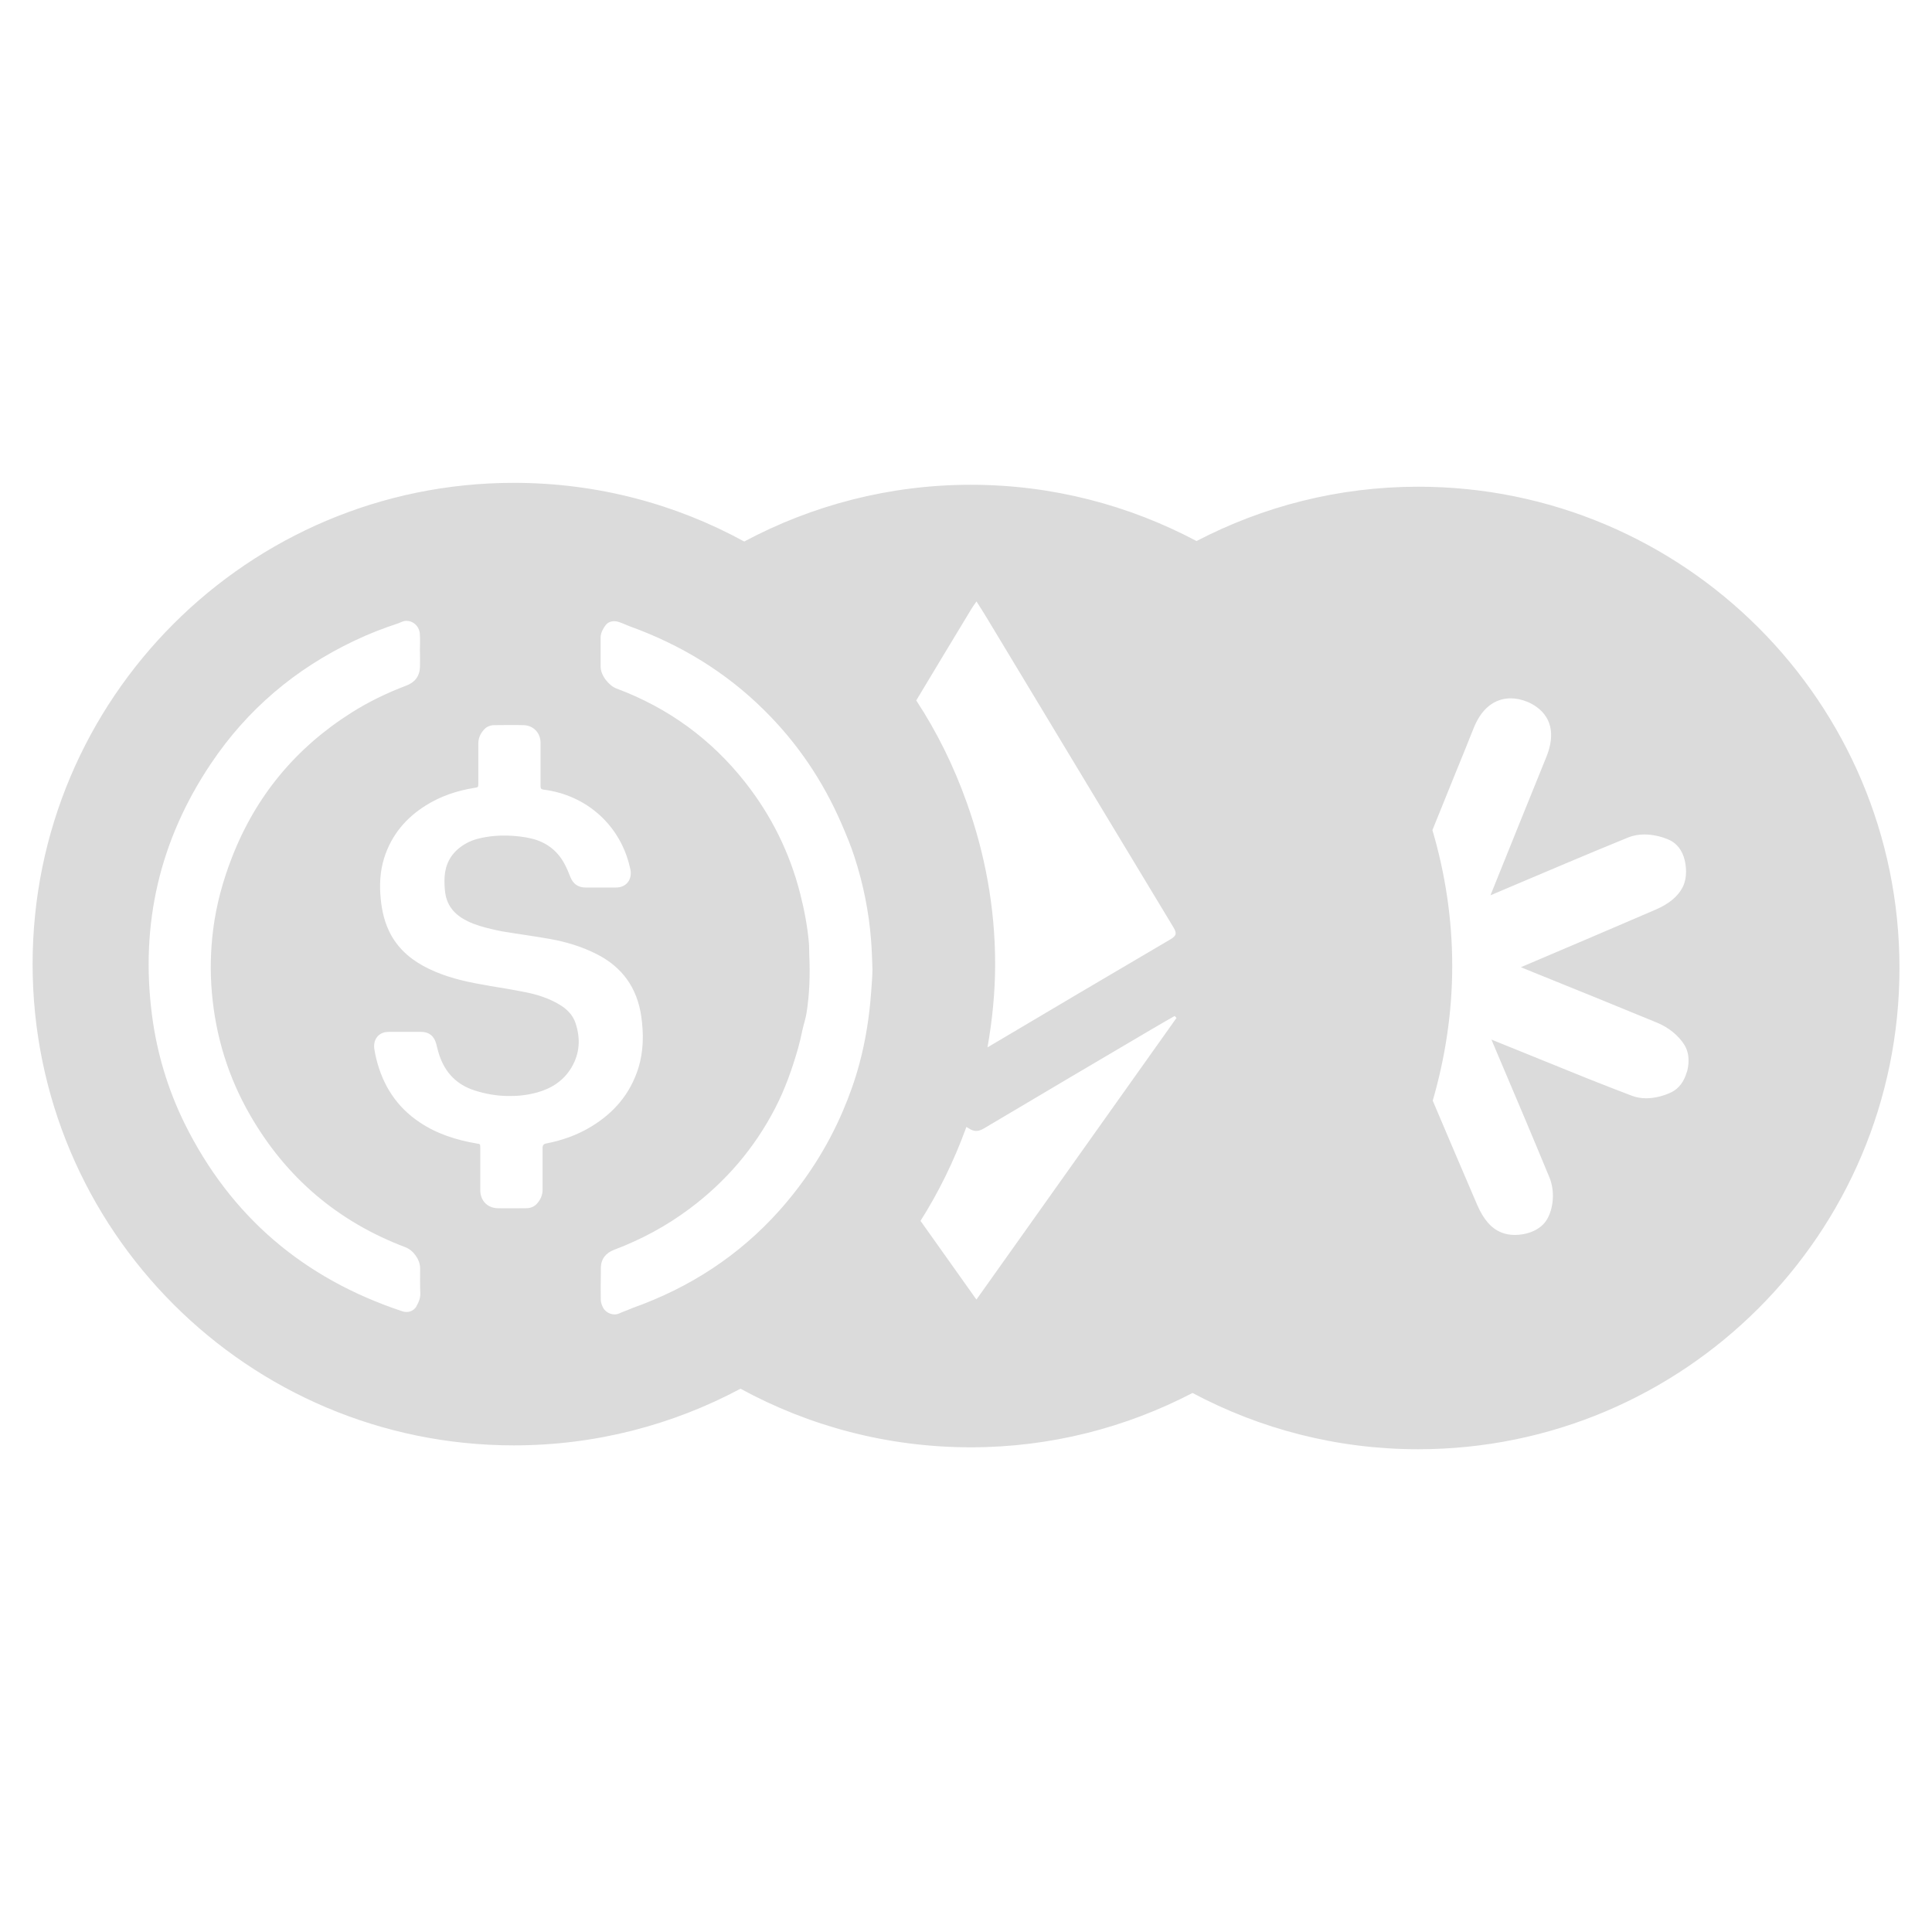
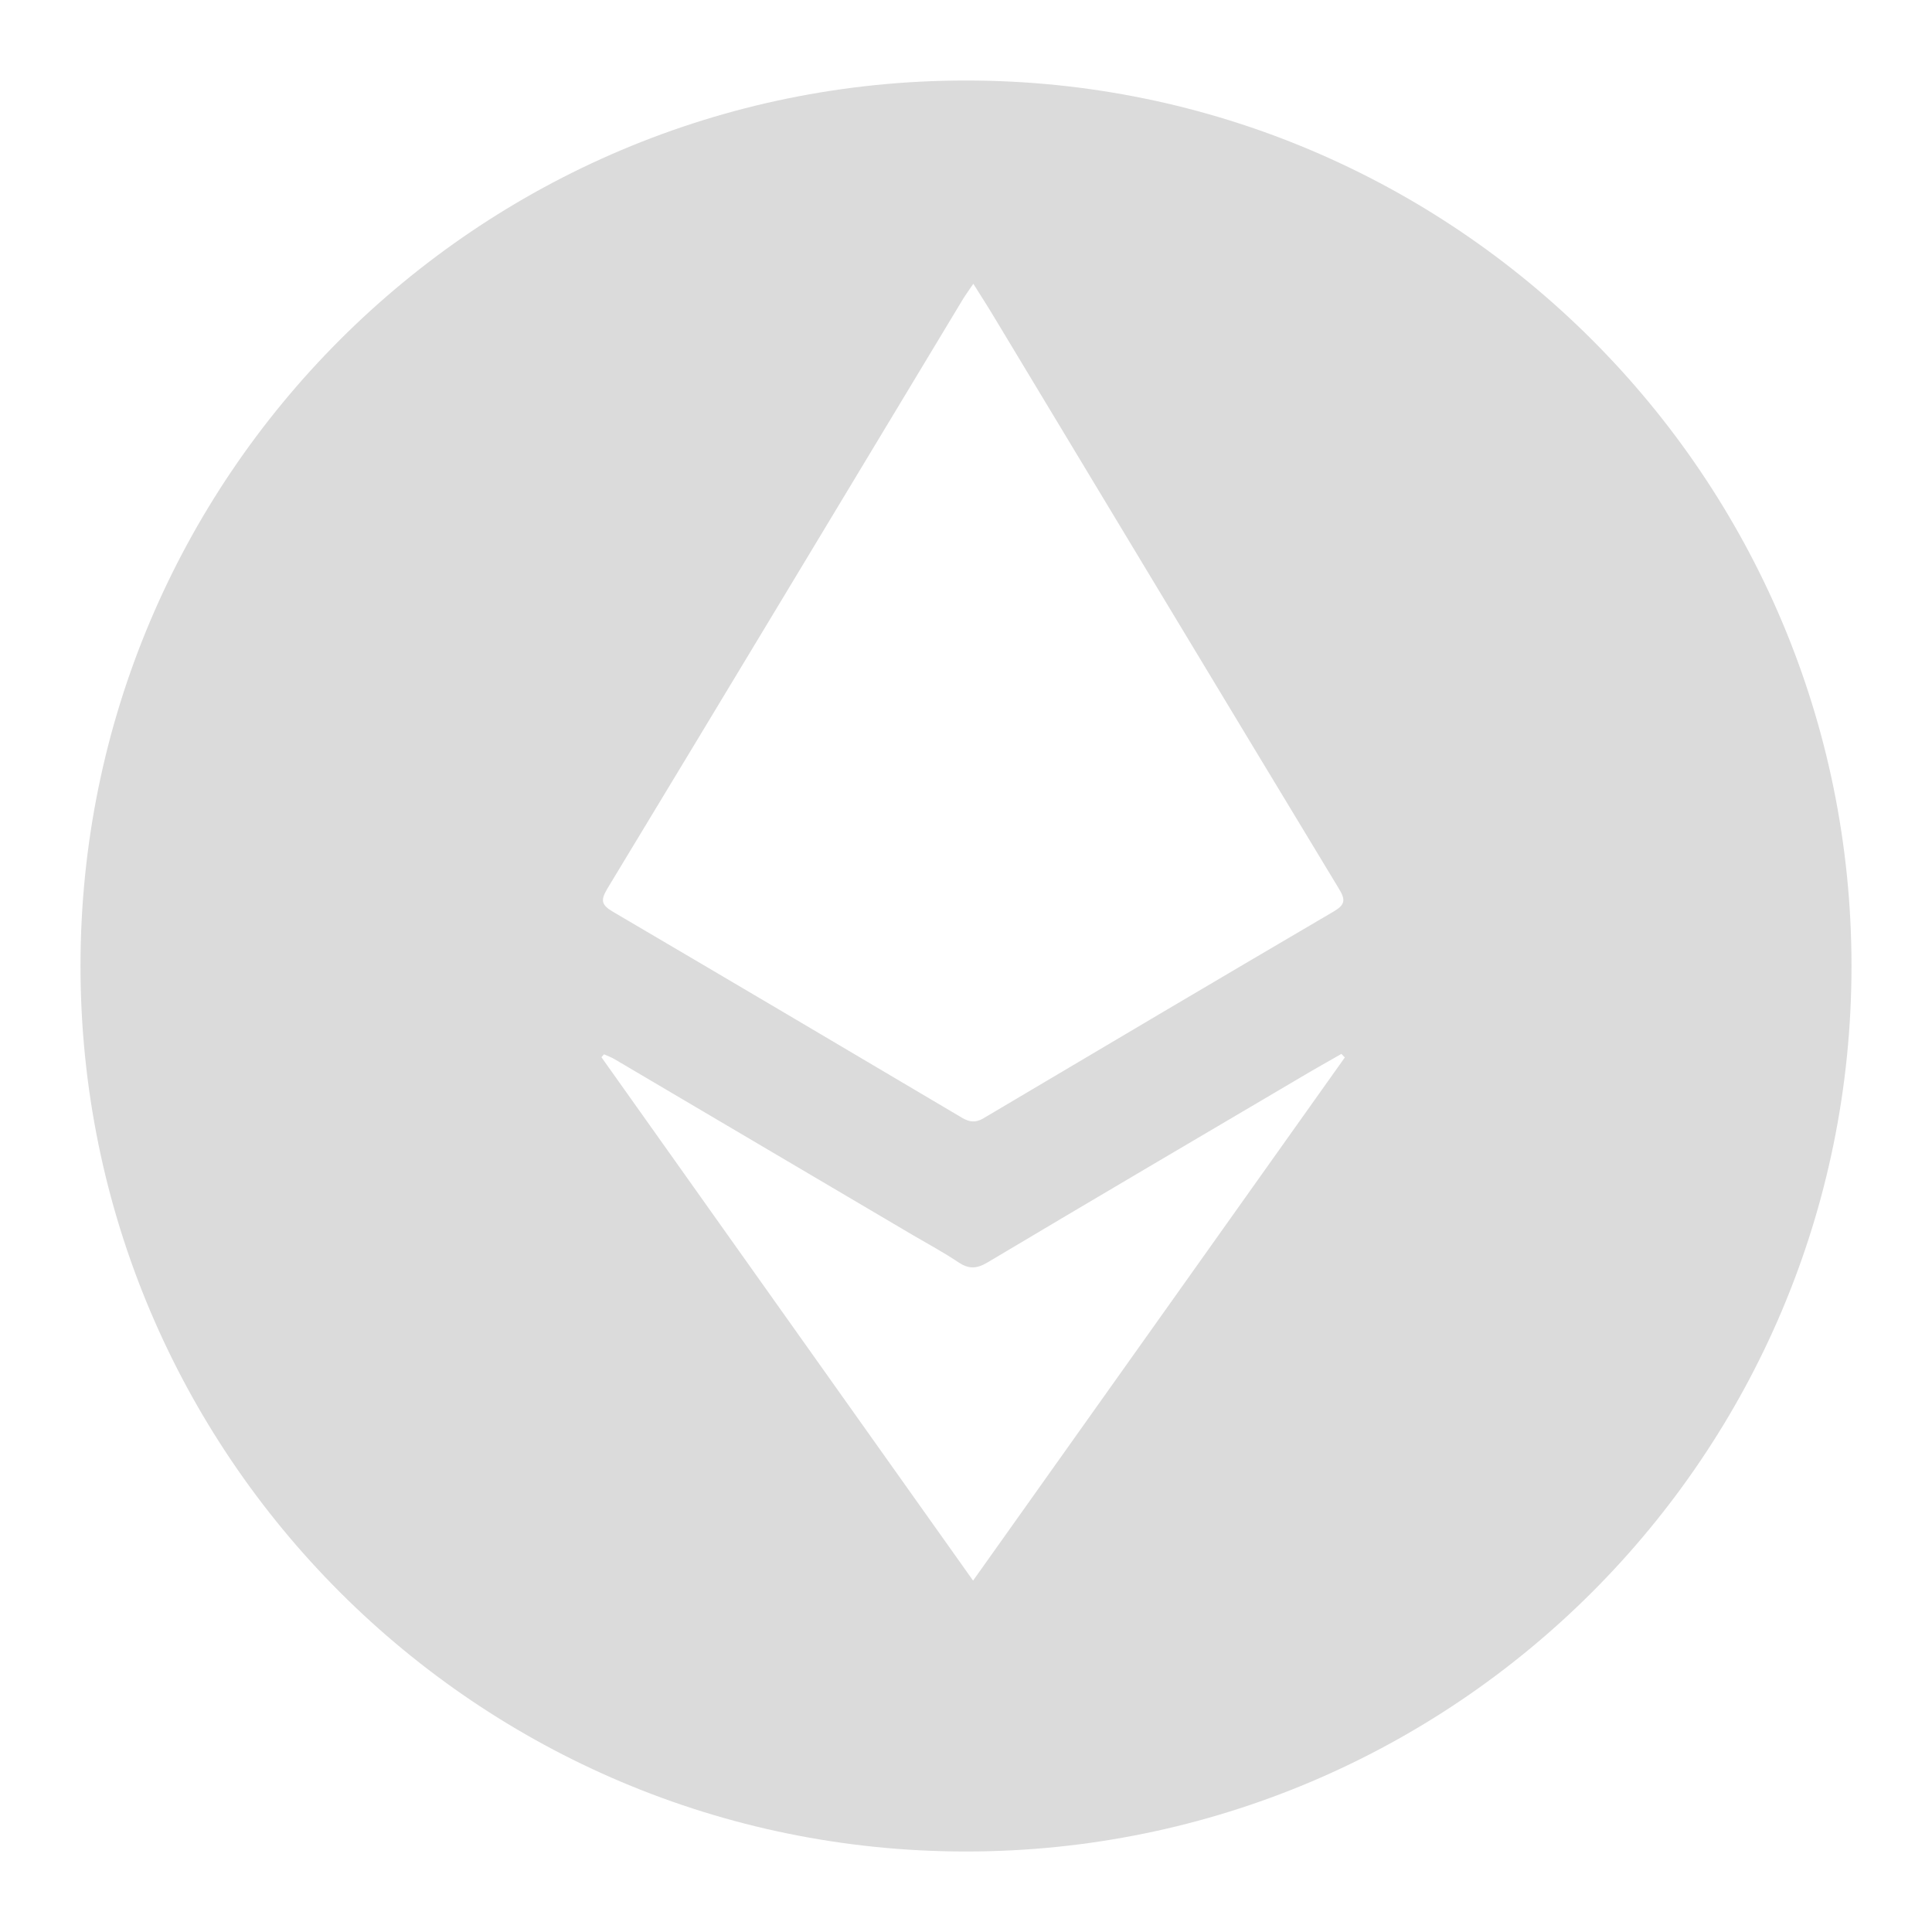
- <svg xmlns="http://www.w3.org/2000/svg" viewBox="0 0 24 24" fill="none">
-   <path d="M 17.617 6.046 C 16.623 6.046 15.688 6.292 14.864 6.721 C 14.027 6.277 13.074 6.022 12.06 6.022 C 11.047 6.022 10.085 6.278 9.245 6.727 C 8.396 6.262 7.42 5.998 6.384 5.998 C 3.082 5.998 0.405 8.675 0.405 11.976 C 0.405 15.278 3.082 17.955 6.384 17.955 C 7.402 17.955 8.36 17.699 9.199 17.251 C 10.049 17.715 11.024 17.979 12.06 17.979 C 13.054 17.979 13.989 17.733 14.814 17.304 C 15.65 17.749 16.603 18.003 17.617 18.003 C 20.919 18.003 23.596 15.327 23.596 12.025 C 23.596 8.723 20.919 6.046 17.617 6.046 Z M 12.056 7.582 C 12.074 7.551 12.096 7.522 12.13 7.471 C 12.184 7.556 12.227 7.622 12.267 7.69 C 12.436 7.97 12.604 8.25 12.773 8.529 C 13.374 9.526 13.974 10.522 14.576 11.518 C 14.62 11.591 14.616 11.624 14.541 11.668 C 13.782 12.113 13.024 12.562 12.267 13.011 C 12.326 12.675 12.362 12.331 12.362 11.977 C 12.362 11.271 12.234 10.597 12.009 9.969 C 11.849 9.519 11.64 9.094 11.382 8.701 C 11.606 8.327 11.831 7.955 12.056 7.583 L 12.056 7.582 Z M 5.174 16.227 C 5.139 16.288 5.068 16.313 4.997 16.289 C 3.773 15.883 2.864 15.112 2.291 13.952 C 2.083 13.527 1.949 13.079 1.888 12.61 C 1.741 11.478 1.984 10.435 2.619 9.488 C 3.07 8.814 3.669 8.308 4.401 7.96 C 4.576 7.876 4.757 7.806 4.942 7.745 C 4.969 7.736 4.995 7.72 5.022 7.715 C 5.117 7.699 5.206 7.769 5.215 7.87 C 5.221 7.944 5.216 8.019 5.216 8.094 L 5.217 8.094 C 5.217 8.159 5.219 8.223 5.217 8.288 C 5.212 8.404 5.15 8.479 5.044 8.518 C 4.806 8.608 4.579 8.718 4.364 8.854 C 3.671 9.293 3.174 9.893 2.878 10.66 C 2.768 10.944 2.688 11.236 2.649 11.539 C 2.615 11.803 2.609 12.067 2.632 12.332 C 2.679 12.874 2.836 13.383 3.108 13.854 C 3.555 14.63 4.199 15.177 5.037 15.494 C 5.136 15.532 5.219 15.649 5.219 15.755 C 5.219 15.859 5.217 15.963 5.221 16.066 C 5.223 16.126 5.202 16.177 5.173 16.226 L 5.174 16.227 Z M 6.74 14.781 C 6.74 14.846 6.715 14.901 6.673 14.949 C 6.637 14.991 6.589 15.009 6.535 15.009 C 6.417 15.009 6.3 15.012 6.182 15.009 C 6.054 15.006 5.967 14.914 5.966 14.786 C 5.966 14.61 5.966 14.434 5.966 14.257 C 5.966 14.212 5.966 14.212 5.921 14.205 C 5.669 14.162 5.429 14.086 5.215 13.943 C 4.928 13.752 4.755 13.483 4.674 13.151 C 4.665 13.114 4.657 13.076 4.651 13.037 C 4.633 12.93 4.685 12.845 4.78 12.823 C 4.799 12.819 4.819 12.819 4.839 12.818 C 4.969 12.818 5.098 12.818 5.228 12.818 C 5.33 12.818 5.395 12.871 5.42 12.971 C 5.432 13.018 5.443 13.066 5.459 13.112 C 5.531 13.325 5.673 13.472 5.887 13.543 C 6.026 13.589 6.167 13.613 6.308 13.615 C 6.429 13.617 6.55 13.605 6.672 13.571 C 6.853 13.521 7.005 13.423 7.102 13.256 C 7.203 13.083 7.212 12.899 7.15 12.711 C 7.115 12.603 7.036 12.529 6.939 12.473 C 6.81 12.398 6.669 12.353 6.525 12.325 C 6.382 12.296 6.238 12.273 6.094 12.249 C 6.053 12.242 6.013 12.235 5.972 12.227 C 5.751 12.188 5.533 12.134 5.33 12.036 C 5.13 11.94 4.964 11.808 4.855 11.61 C 4.781 11.473 4.745 11.324 4.73 11.17 C 4.712 10.996 4.72 10.824 4.773 10.656 C 4.863 10.373 5.042 10.16 5.292 10.004 C 5.475 9.89 5.676 9.822 5.889 9.788 C 5.941 9.78 5.942 9.781 5.942 9.727 C 5.942 9.564 5.942 9.4 5.942 9.237 C 5.942 9.175 5.964 9.12 6.004 9.073 C 6.039 9.029 6.086 9.008 6.142 9.008 C 6.262 9.007 6.381 9.005 6.501 9.008 C 6.625 9.01 6.714 9.103 6.715 9.226 C 6.715 9.262 6.715 9.299 6.715 9.335 C 6.715 9.386 6.715 9.438 6.715 9.489 C 6.715 9.582 6.715 9.675 6.715 9.767 C 6.715 9.794 6.722 9.805 6.751 9.809 C 7.288 9.876 7.707 10.254 7.825 10.775 C 7.829 10.792 7.833 10.809 7.835 10.826 C 7.845 10.941 7.77 11.025 7.653 11.025 C 7.526 11.026 7.398 11.025 7.271 11.025 C 7.182 11.025 7.118 10.978 7.086 10.896 C 7.061 10.834 7.036 10.771 7.003 10.714 C 6.914 10.558 6.779 10.461 6.608 10.418 C 6.509 10.394 6.409 10.384 6.31 10.38 C 6.189 10.377 6.067 10.387 5.945 10.417 C 5.864 10.437 5.789 10.471 5.722 10.521 C 5.598 10.613 5.533 10.738 5.523 10.891 C 5.519 10.958 5.522 11.027 5.531 11.093 C 5.556 11.266 5.664 11.375 5.816 11.447 C 5.909 11.491 6.006 11.518 6.105 11.541 C 6.15 11.551 6.194 11.562 6.239 11.57 C 6.442 11.604 6.645 11.63 6.847 11.667 C 7.042 11.703 7.232 11.761 7.41 11.851 C 7.731 12.013 7.915 12.272 7.966 12.626 C 7.997 12.843 7.995 13.059 7.929 13.271 C 7.828 13.59 7.625 13.826 7.341 13.997 C 7.169 14.101 6.981 14.167 6.784 14.205 C 6.755 14.21 6.74 14.228 6.74 14.258 C 6.74 14.412 6.74 14.566 6.74 14.72 C 6.74 14.741 6.74 14.761 6.74 14.782 L 6.74 14.781 Z M 7.856 16.249 C 7.826 16.26 7.798 16.275 7.767 16.285 C 7.742 16.294 7.716 16.305 7.692 16.316 C 7.621 16.348 7.527 16.315 7.489 16.239 C 7.474 16.209 7.463 16.174 7.463 16.142 C 7.461 16.036 7.462 15.929 7.464 15.823 C 7.464 15.797 7.464 15.771 7.464 15.744 C 7.468 15.635 7.529 15.563 7.63 15.525 C 7.966 15.398 8.279 15.23 8.566 15.015 C 9.016 14.679 9.372 14.264 9.63 13.765 C 9.753 13.527 9.841 13.277 9.914 13.022 C 9.935 12.947 9.952 12.871 9.968 12.795 C 9.984 12.722 10.009 12.652 10.02 12.578 C 10.057 12.341 10.064 12.104 10.053 11.865 C 10.05 11.813 10.053 11.761 10.048 11.708 C 10.029 11.496 9.989 11.292 9.938 11.093 C 9.81 10.595 9.586 10.136 9.257 9.718 C 8.834 9.181 8.299 8.792 7.658 8.553 C 7.567 8.519 7.459 8.391 7.461 8.277 C 7.461 8.245 7.461 8.214 7.461 8.182 C 7.461 8.095 7.461 8.009 7.461 7.922 C 7.461 7.863 7.489 7.814 7.521 7.769 C 7.557 7.719 7.623 7.705 7.686 7.726 C 7.734 7.742 7.778 7.763 7.825 7.781 C 8.452 8.008 9.012 8.346 9.49 8.819 C 9.908 9.231 10.226 9.706 10.455 10.236 C 10.512 10.368 10.568 10.501 10.613 10.64 C 10.724 10.98 10.794 11.328 10.821 11.683 C 10.831 11.803 10.833 11.924 10.838 12.038 C 10.837 12.133 10.829 12.226 10.822 12.32 C 10.8 12.628 10.753 12.926 10.676 13.213 C 10.622 13.416 10.551 13.613 10.469 13.805 C 10.281 14.243 10.023 14.653 9.686 15.033 C 9.182 15.598 8.566 15.997 7.856 16.249 Z M 12.129 16.143 C 11.896 15.815 11.666 15.491 11.435 15.166 C 11.659 14.812 11.845 14.433 11.992 14.034 C 11.996 14.022 12 14.01 12.005 13.999 C 12.013 14.004 12.023 14.009 12.031 14.015 C 12.099 14.06 12.151 14.06 12.224 14.017 C 12.923 13.601 13.624 13.188 14.325 12.775 C 14.414 12.722 14.503 12.672 14.592 12.621 C 14.6 12.629 14.607 12.637 14.615 12.645 C 13.97 13.553 13.323 14.464 12.671 15.382 C 12.49 15.636 12.312 15.888 12.13 16.143 L 12.129 16.143 Z M 20.953 13.32 C 20.92 13.436 20.856 13.521 20.767 13.566 C 20.668 13.615 20.553 13.643 20.45 13.643 C 20.387 13.643 20.328 13.633 20.275 13.613 C 19.904 13.473 19.537 13.324 19.169 13.174 L 18.824 13.034 L 18.759 13.008 L 18.527 12.914 L 18.609 13.108 C 18.824 13.614 19.039 14.121 19.249 14.63 C 19.314 14.789 19.302 15.001 19.219 15.145 C 19.135 15.289 18.957 15.341 18.817 15.341 C 18.755 15.341 18.698 15.33 18.648 15.309 C 18.526 15.26 18.429 15.149 18.351 14.969 C 18.165 14.538 17.982 14.106 17.798 13.673 C 17.952 13.141 18.04 12.581 18.04 12 C 18.04 11.413 17.952 10.848 17.794 10.312 L 18.01 9.778 L 18.104 9.546 C 18.172 9.38 18.239 9.215 18.305 9.048 C 18.427 8.74 18.625 8.675 18.768 8.675 C 18.835 8.675 18.904 8.69 18.975 8.719 C 19.107 8.774 19.392 8.95 19.209 9.404 C 18.979 9.97 18.751 10.536 18.523 11.102 L 18.515 11.122 L 18.684 11.05 C 19.198 10.832 19.712 10.613 20.229 10.402 C 20.289 10.378 20.356 10.366 20.428 10.366 C 20.529 10.366 20.643 10.391 20.739 10.435 C 20.796 10.462 20.873 10.519 20.915 10.641 C 20.949 10.74 20.965 10.9 20.901 11.024 C 20.843 11.137 20.731 11.229 20.569 11.299 C 20.04 11.527 19.51 11.753 18.98 11.978 L 18.893 12.015 L 19.057 12.082 C 19.568 12.288 20.078 12.495 20.587 12.705 C 20.729 12.764 20.852 12.864 20.924 12.98 C 21 13.103 20.976 13.245 20.955 13.319 L 20.953 13.32 Z" fill="#DBDBDB" style="" transform="matrix(1, 0, 0, 1, 0, -1.7763568394002505e-15)" />
+ <svg xmlns="http://www.w3.org/2000/svg" width="24" height="24" viewBox="0 0 24 24" fill="none">
+   <rect width="24" height="24" />
+   <path d="M12 1C5.925 1 1 5.925 1 12C1 18.075 5.925 23 12 23C18.075 23 23 18.074 23 12C23 5.926 18.075 1 12 1ZM7.538 11.05C9.013 8.613 10.482 6.171 11.953 3.731C11.987 3.674 12.027 3.619 12.091 3.525C12.19 3.683 12.27 3.806 12.345 3.932C13.774 6.303 15.201 8.674 16.635 11.044C16.717 11.178 16.709 11.24 16.569 11.322C15.116 12.174 13.667 13.032 12.218 13.891C12.12 13.95 12.043 13.94 11.95 13.885C10.506 13.03 9.061 12.176 7.614 11.326C7.484 11.249 7.452 11.193 7.539 11.051L7.538 11.05ZM12.088 19.635C10.531 17.442 9.001 15.287 7.471 13.133C7.482 13.121 7.493 13.109 7.503 13.097C7.545 13.116 7.59 13.132 7.63 13.155C8.868 13.885 10.107 14.616 11.345 15.346C11.533 15.456 11.725 15.559 11.906 15.681C12.031 15.764 12.128 15.764 12.263 15.685C13.562 14.911 14.865 14.145 16.168 13.377C16.331 13.28 16.498 13.187 16.663 13.092C16.677 13.107 16.691 13.122 16.706 13.136C15.176 15.288 13.646 17.441 12.088 19.635Z" fill="#DBDBDB" />
</svg>
